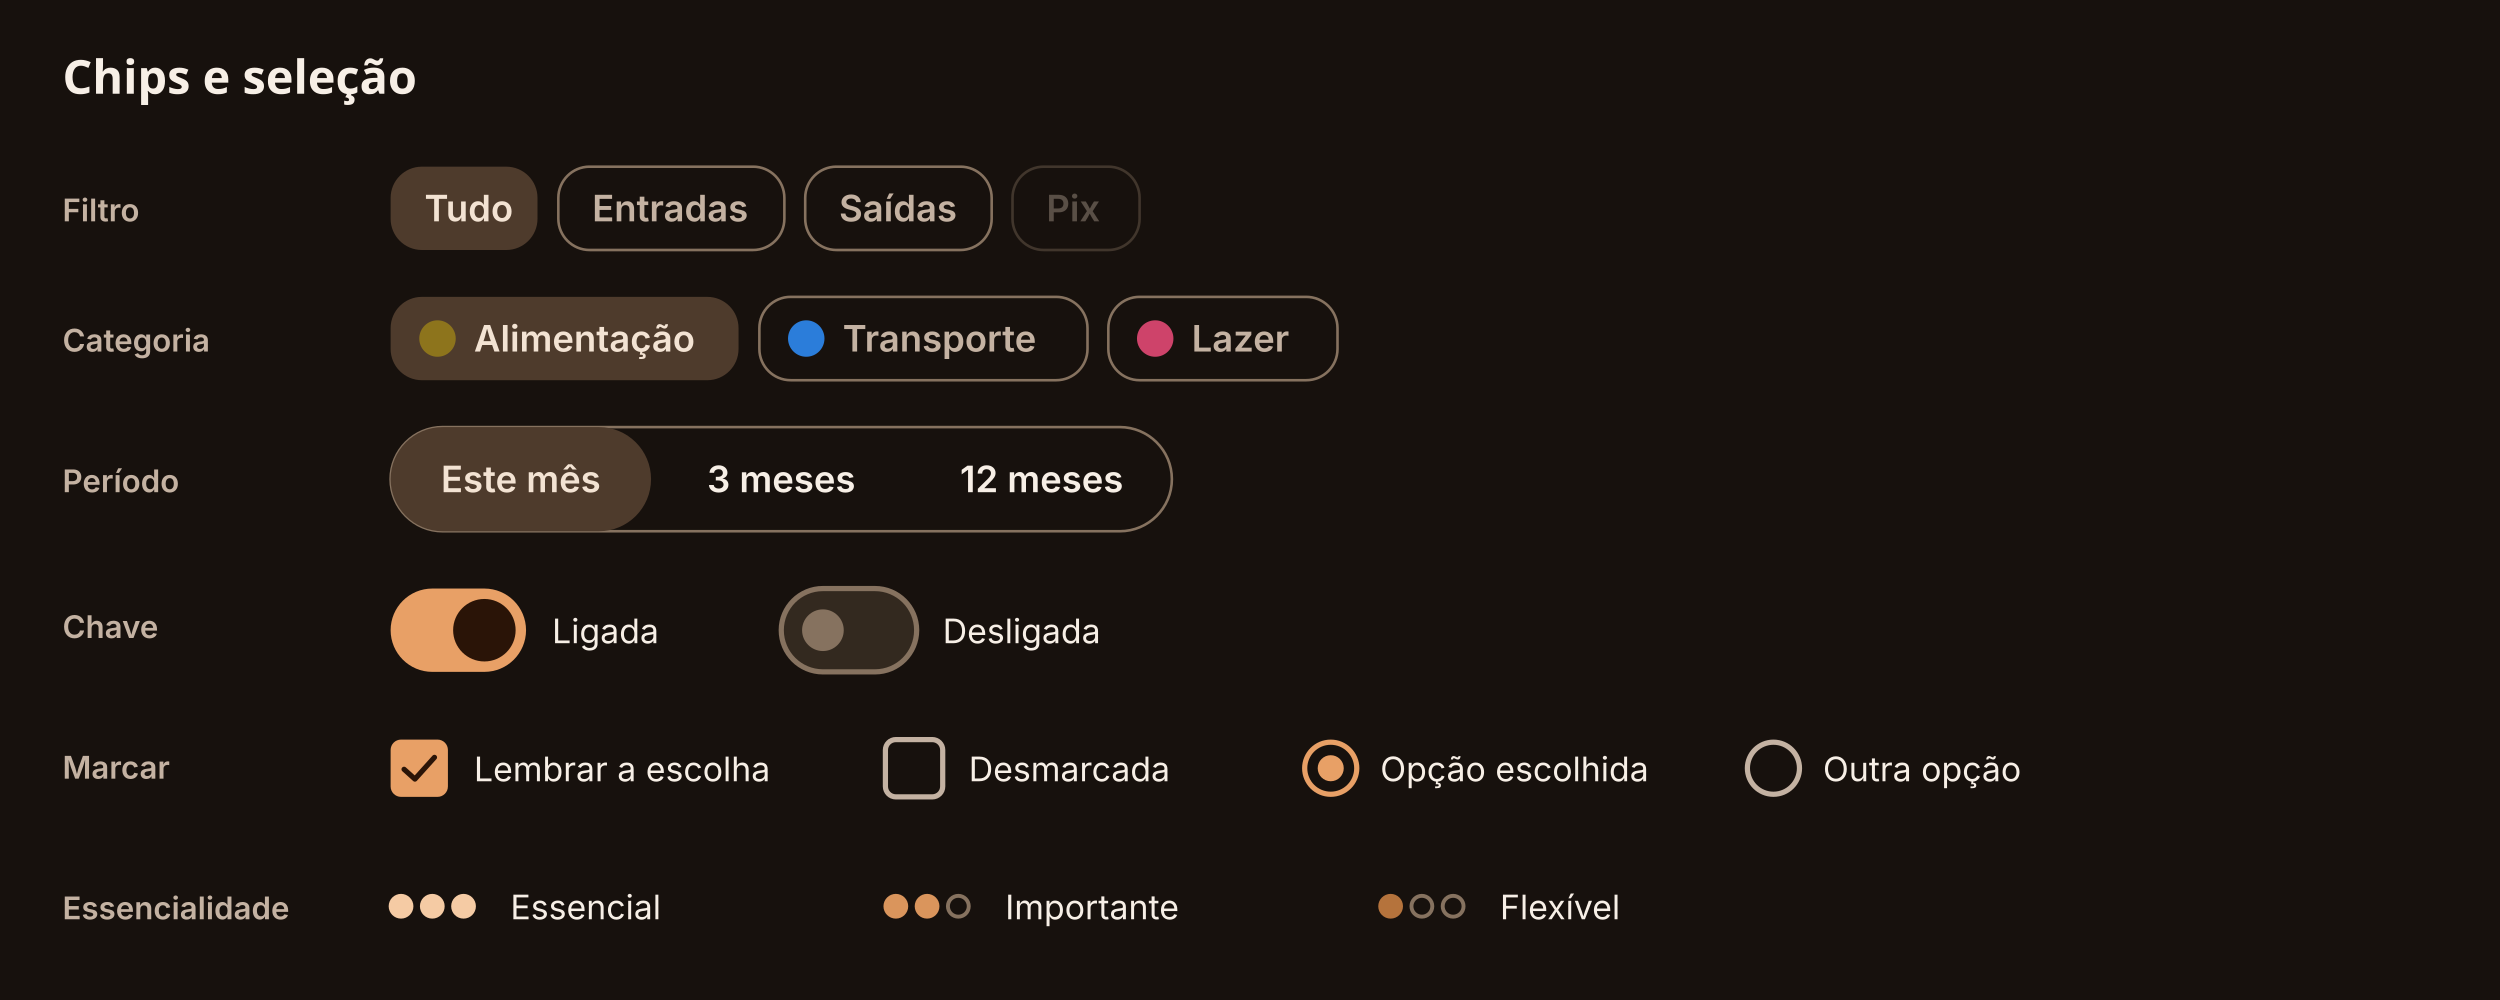
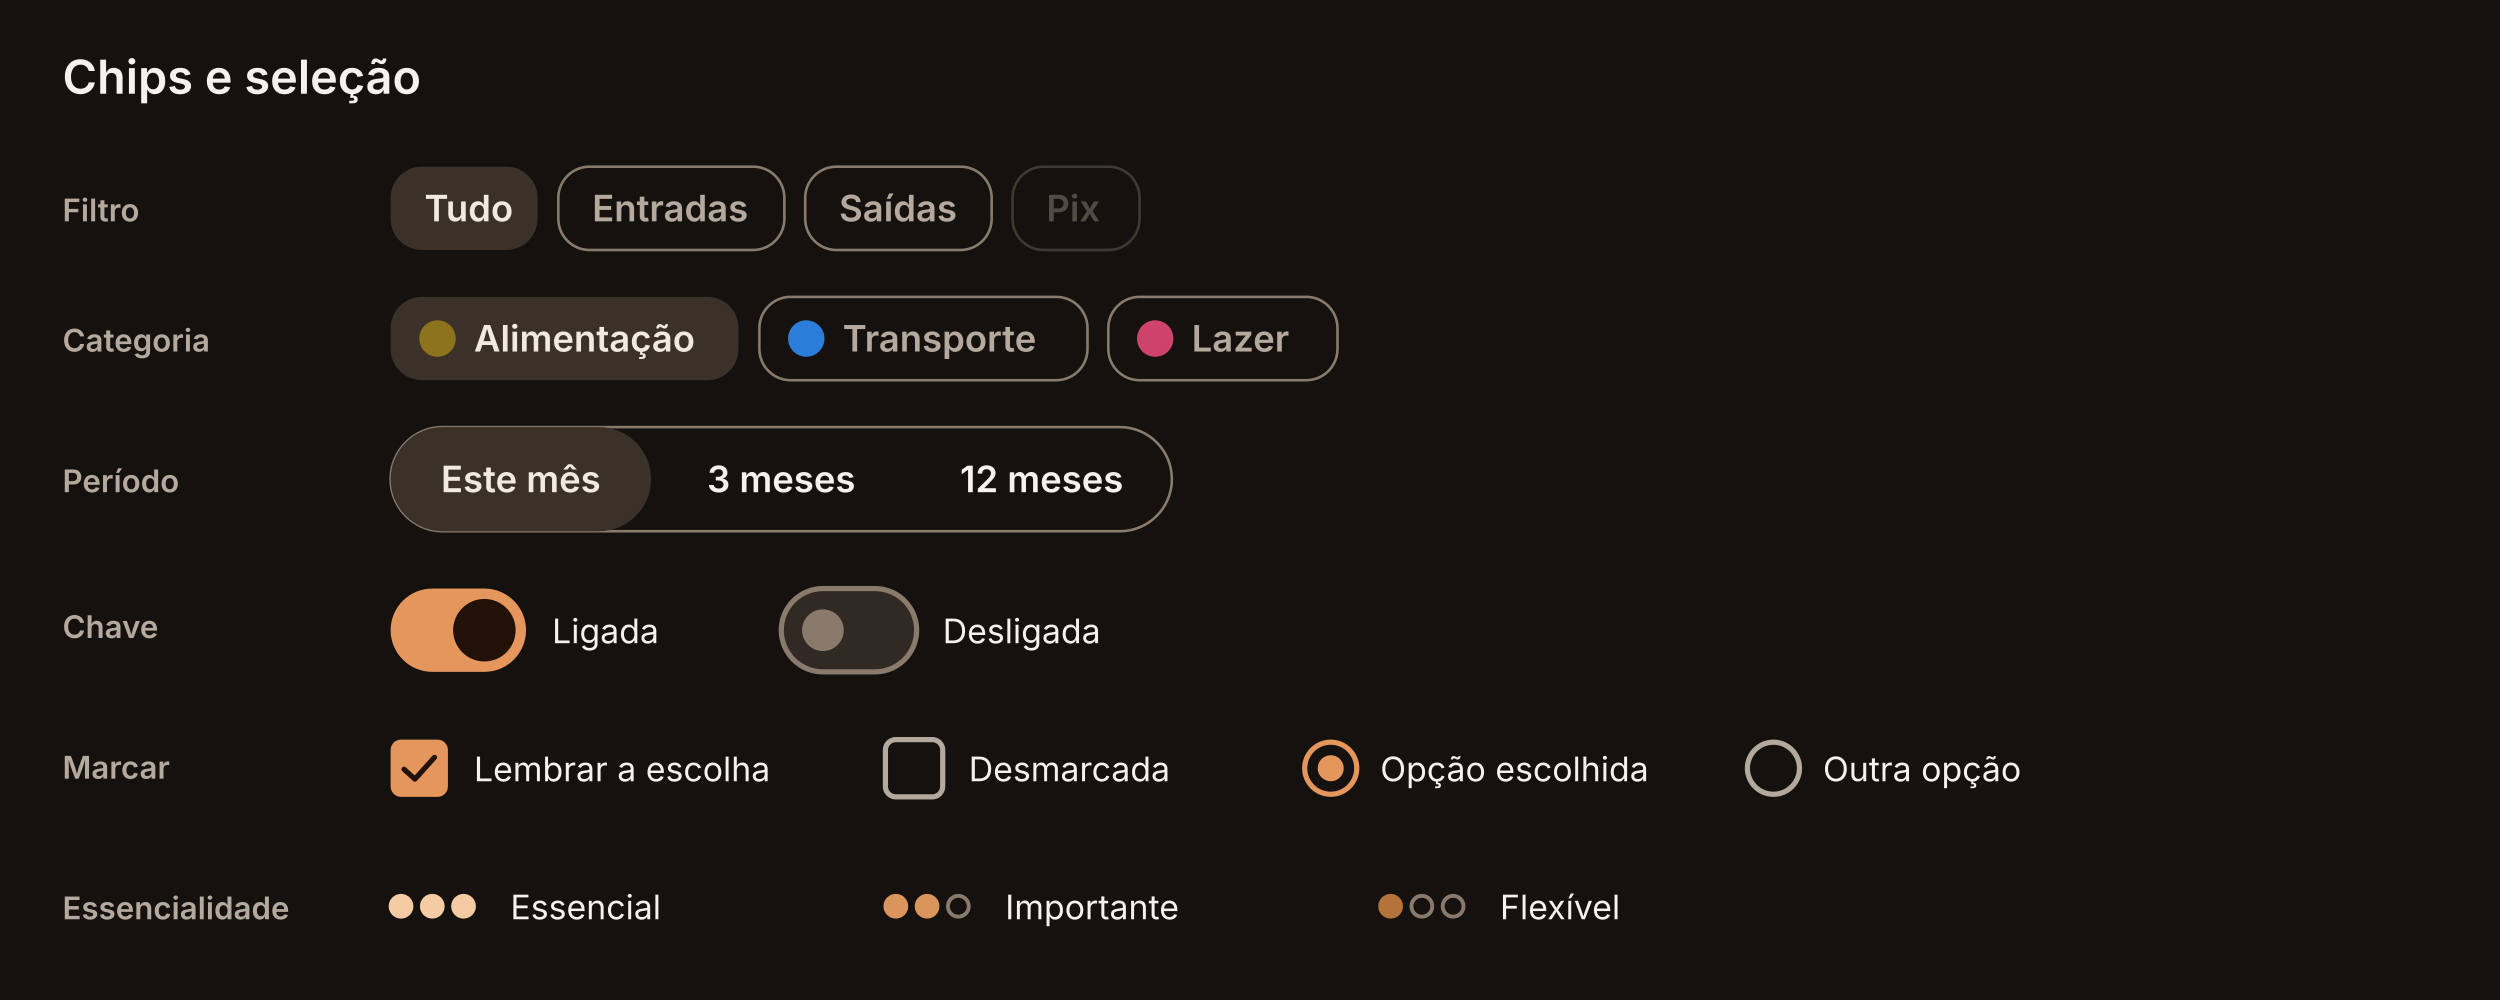
<svg xmlns="http://www.w3.org/2000/svg" viewBox="0 0 960 384" role="img" aria-labelledby="t">
-   <rect width="960" height="384" fill="#17110D" />
-   <text x="24" y="36" font-family="'Baloo 2', ui-rounded, system-ui, sans-serif" font-size="18" font-weight="600" fill="#F7EFE6" text-anchor="start">Chips e seleção</text>
-   <text x="24" y="85" font-family="Figtree, Inter, system-ui, sans-serif" font-size="12" font-weight="600" fill="#C4B2A2" text-anchor="start">Filtro</text>
+   <rect width="960" height="384" fill="#14110F" />
+   <text x="24" y="36" font-family="'Plus Jakarta Sans', Inter, system-ui, sans-serif" font-size="18" font-weight="600" fill="#F5F1EC" text-anchor="start">Chips e seleção</text>
+   <text x="24" y="85" font-family="Inter, system-ui, -apple-system, sans-serif" font-size="12" font-weight="600" fill="#B5A89C" text-anchor="start">Filtro</text>
  <g>
-     <rect x="150" y="64" width="56.4" height="32" rx="12" fill="#4E3B2C" />
-     <text x="163" y="85" font-family="Figtree, Inter, system-ui, sans-serif" font-size="14" font-weight="600" fill="#F3E3D3" text-anchor="start">Tudo</text>
+     <rect x="150" y="64" width="56.4" height="32" rx="12" fill="#3B3129" />
+     <text x="163" y="85" font-family="Inter, system-ui, -apple-system, sans-serif" font-size="14" font-weight="600" fill="#F2EAE1" text-anchor="start">Tudo</text>
  </g>
  <g>
-     <rect x="214.4" y="64" width="86.8" height="32" rx="12" fill="none" stroke="#86725F" stroke-width="1" />
-     <text x="227.4" y="85" font-family="Figtree, Inter, system-ui, sans-serif" font-size="14" font-weight="600" fill="#C4B2A2" text-anchor="start">Entradas</text>
+     <rect x="214.4" y="64" width="86.8" height="32" rx="12" fill="none" stroke="#8A7A6C" stroke-width="1" />
+     <text x="227.4" y="85" font-family="Inter, system-ui, -apple-system, sans-serif" font-size="14" font-weight="600" fill="#B5A89C" text-anchor="start">Entradas</text>
  </g>
  <g>
-     <rect x="309.2" y="64" width="71.6" height="32" rx="12" fill="none" stroke="#86725F" stroke-width="1" />
-     <text x="322.2" y="85" font-family="Figtree, Inter, system-ui, sans-serif" font-size="14" font-weight="600" fill="#C4B2A2" text-anchor="start">Saídas</text>
+     <rect x="309.2" y="64" width="71.6" height="32" rx="12" fill="none" stroke="#8A7A6C" stroke-width="1" />
+     <text x="322.2" y="85" font-family="Inter, system-ui, -apple-system, sans-serif" font-size="14" font-weight="600" fill="#B5A89C" text-anchor="start">Saídas</text>
  </g>
  <g opacity="0.38">
-     <rect x="388.8" y="64" width="48.8" height="32" rx="12" fill="none" stroke="#86725F" stroke-width="1" />
-     <text x="401.8" y="85" font-family="Figtree, Inter, system-ui, sans-serif" font-size="14" font-weight="600" fill="#C4B2A2" text-anchor="start">Pix</text>
+     <rect x="388.8" y="64" width="48.8" height="32" rx="12" fill="none" stroke="#8A7A6C" stroke-width="1" />
+     <text x="401.8" y="85" font-family="Inter, system-ui, -apple-system, sans-serif" font-size="14" font-weight="600" fill="#B5A89C" text-anchor="start">Pix</text>
  </g>
-   <text x="24" y="135" font-family="Figtree, Inter, system-ui, sans-serif" font-size="12" font-weight="600" fill="#C4B2A2" text-anchor="start">Categoria</text>
+   <text x="24" y="135" font-family="Inter, system-ui, -apple-system, sans-serif" font-size="12" font-weight="600" fill="#B5A89C" text-anchor="start">Categoria</text>
  <g>
-     <rect x="150" y="114" width="133.6" height="32" rx="12" fill="#4E3B2C" />
+     <rect x="150" y="114" width="133.6" height="32" rx="12" fill="#3B3129" />
    <circle cx="168" cy="130" r="7" fill="#8D741C" />
-     <text x="182" y="135" font-family="Figtree, Inter, system-ui, sans-serif" font-size="14" font-weight="600" fill="#F3E3D3" text-anchor="start">Alimentação</text>
+     <text x="182" y="135" font-family="Inter, system-ui, -apple-system, sans-serif" font-size="14" font-weight="600" fill="#F2EAE1" text-anchor="start">Alimentação</text>
  </g>
  <g>
-     <rect x="291.6" y="114" width="126" height="32" rx="12" fill="none" stroke="#86725F" stroke-width="1" />
+     <rect x="291.6" y="114" width="126" height="32" rx="12" fill="none" stroke="#8A7A6C" stroke-width="1" />
    <circle cx="309.6" cy="130" r="7" fill="#2B7DDA" />
-     <text x="323.6" y="135" font-family="Figtree, Inter, system-ui, sans-serif" font-size="14" font-weight="600" fill="#C4B2A2" text-anchor="start">Transporte</text>
+     <text x="323.6" y="135" font-family="Inter, system-ui, -apple-system, sans-serif" font-size="14" font-weight="600" fill="#B5A89C" text-anchor="start">Transporte</text>
  </g>
  <g>
-     <rect x="425.6" y="114" width="88" height="32" rx="12" fill="none" stroke="#86725F" stroke-width="1" />
+     <rect x="425.6" y="114" width="88" height="32" rx="12" fill="none" stroke="#8A7A6C" stroke-width="1" />
    <circle cx="443.6" cy="130" r="7" fill="#CE436A" />
-     <text x="457.6" y="135" font-family="Figtree, Inter, system-ui, sans-serif" font-size="14" font-weight="600" fill="#C4B2A2" text-anchor="start">Lazer</text>
+     <text x="457.6" y="135" font-family="Inter, system-ui, -apple-system, sans-serif" font-size="14" font-weight="600" fill="#B5A89C" text-anchor="start">Lazer</text>
  </g>
-   <text x="24" y="189" font-family="Figtree, Inter, system-ui, sans-serif" font-size="12" font-weight="600" fill="#C4B2A2" text-anchor="start">Período</text>
-   <rect x="150" y="164" width="300" height="40" rx="20" fill="none" stroke="#86725F" stroke-width="1" />
-   <rect x="150" y="164" width="100" height="40" rx="20" fill="#4E3B2C" />
-   <text x="200" y="189" font-family="Figtree, Inter, system-ui, sans-serif" font-size="14" font-weight="600" fill="#F3E3D3" text-anchor="middle">Este mês</text>
-   <text x="300" y="189" font-family="Figtree, Inter, system-ui, sans-serif" font-size="14" font-weight="600" fill="#F7EFE6" text-anchor="middle">3 meses</text>
-   <text x="400" y="189" font-family="Figtree, Inter, system-ui, sans-serif" font-size="14" font-weight="600" fill="#F7EFE6" text-anchor="middle">12 meses</text>
-   <text x="24" y="245" font-family="Figtree, Inter, system-ui, sans-serif" font-size="12" font-weight="600" fill="#C4B2A2" text-anchor="start">Chave</text>
-   <rect x="150" y="226" width="52" height="32" rx="16" fill="#E8A066" />
-   <circle cx="186" cy="242" r="12" fill="#2A1407" />
-   <text x="212" y="247" font-family="Figtree, Inter, system-ui, sans-serif" font-size="13" font-weight="400" fill="#F7EFE6" text-anchor="start">Ligada</text>
-   <rect x="300" y="226" width="52" height="32" rx="16" fill="#33291F" stroke="#86725F" stroke-width="2" />
-   <circle cx="316" cy="242" r="8" fill="#86725F" />
-   <text x="362" y="247" font-family="Figtree, Inter, system-ui, sans-serif" font-size="13" font-weight="400" fill="#F7EFE6" text-anchor="start">Desligada</text>
-   <text x="24" y="299" font-family="Figtree, Inter, system-ui, sans-serif" font-size="12" font-weight="600" fill="#C4B2A2" text-anchor="start">Marcar</text>
-   <rect x="150" y="284" width="22" height="22" rx="4" fill="#E8A066" />
-   <path d="M5 12.5 10 17l9-10" transform="translate(151 285) scale(0.8333333)" fill="none" stroke="#2A1407" stroke-width="2.4" stroke-linecap="round" stroke-linejoin="round" />
-   <text x="182" y="300" font-family="Figtree, Inter, system-ui, sans-serif" font-size="13" font-weight="400" fill="#F7EFE6" text-anchor="start">Lembrar a escolha</text>
-   <rect x="340" y="284" width="22" height="22" rx="4" fill="none" stroke="#C4B2A2" stroke-width="2" />
-   <text x="372" y="300" font-family="Figtree, Inter, system-ui, sans-serif" font-size="13" font-weight="400" fill="#F7EFE6" text-anchor="start">Desmarcada</text>
-   <circle cx="511" cy="295" r="10" fill="none" stroke="#E8A066" stroke-width="2" />
-   <circle cx="511" cy="295" r="5" fill="#E8A066" />
-   <text x="530" y="300" font-family="Figtree, Inter, system-ui, sans-serif" font-size="13" font-weight="400" fill="#F7EFE6" text-anchor="start">Opção escolhida</text>
-   <circle cx="681" cy="295" r="10" fill="none" stroke="#C4B2A2" stroke-width="2" />
-   <text x="700" y="300" font-family="Figtree, Inter, system-ui, sans-serif" font-size="13" font-weight="400" fill="#F7EFE6" text-anchor="start">Outra opção</text>
-   <text x="24" y="353" font-family="Figtree, Inter, system-ui, sans-serif" font-size="12" font-weight="600" fill="#C4B2A2" text-anchor="start">Essencialidade</text>
+   <text x="24" y="189" font-family="Inter, system-ui, -apple-system, sans-serif" font-size="12" font-weight="600" fill="#B5A89C" text-anchor="start">Período</text>
+   <rect x="150" y="164" width="300" height="40" rx="20" fill="none" stroke="#8A7A6C" stroke-width="1" />
+   <rect x="150" y="164" width="100" height="40" rx="20" fill="#3B3129" />
+   <text x="200" y="189" font-family="Inter, system-ui, -apple-system, sans-serif" font-size="14" font-weight="600" fill="#F2EAE1" text-anchor="middle">Este mês</text>
+   <text x="300" y="189" font-family="Inter, system-ui, -apple-system, sans-serif" font-size="14" font-weight="600" fill="#F5F1EC" text-anchor="middle">3 meses</text>
+   <text x="400" y="189" font-family="Inter, system-ui, -apple-system, sans-serif" font-size="14" font-weight="600" fill="#F5F1EC" text-anchor="middle">12 meses</text>
+   <text x="24" y="245" font-family="Inter, system-ui, -apple-system, sans-serif" font-size="12" font-weight="600" fill="#B5A89C" text-anchor="start">Chave</text>
+   <rect x="150" y="226" width="52" height="32" rx="16" fill="#E5965C" />
+   <circle cx="186" cy="242" r="12" fill="#211106" />
+   <text x="212" y="247" font-family="Inter, system-ui, -apple-system, sans-serif" font-size="13" font-weight="400" fill="#F5F1EC" text-anchor="start">Ligada</text>
+   <rect x="300" y="226" width="52" height="32" rx="16" fill="#312A24" stroke="#8A7A6C" stroke-width="2" />
+   <circle cx="316" cy="242" r="8" fill="#8A7A6C" />
+   <text x="362" y="247" font-family="Inter, system-ui, -apple-system, sans-serif" font-size="13" font-weight="400" fill="#F5F1EC" text-anchor="start">Desligada</text>
+   <text x="24" y="299" font-family="Inter, system-ui, -apple-system, sans-serif" font-size="12" font-weight="600" fill="#B5A89C" text-anchor="start">Marcar</text>
+   <rect x="150" y="284" width="22" height="22" rx="4" fill="#E5965C" />
+   <path d="M5 12.5 10 17l9-10" transform="translate(151 285) scale(0.8333333)" fill="none" stroke="#211106" stroke-width="2.4" stroke-linecap="round" stroke-linejoin="round" />
+   <text x="182" y="300" font-family="Inter, system-ui, -apple-system, sans-serif" font-size="13" font-weight="400" fill="#F5F1EC" text-anchor="start">Lembrar a escolha</text>
+   <rect x="340" y="284" width="22" height="22" rx="4" fill="none" stroke="#B5A89C" stroke-width="2" />
+   <text x="372" y="300" font-family="Inter, system-ui, -apple-system, sans-serif" font-size="13" font-weight="400" fill="#F5F1EC" text-anchor="start">Desmarcada</text>
+   <circle cx="511" cy="295" r="10" fill="none" stroke="#E5965C" stroke-width="2" />
+   <circle cx="511" cy="295" r="5" fill="#E5965C" />
+   <text x="530" y="300" font-family="Inter, system-ui, -apple-system, sans-serif" font-size="13" font-weight="400" fill="#F5F1EC" text-anchor="start">Opção escolhida</text>
+   <circle cx="681" cy="295" r="10" fill="none" stroke="#B5A89C" stroke-width="2" />
+   <text x="700" y="300" font-family="Inter, system-ui, -apple-system, sans-serif" font-size="13" font-weight="400" fill="#F5F1EC" text-anchor="start">Outra opção</text>
+   <text x="24" y="353" font-family="Inter, system-ui, -apple-system, sans-serif" font-size="12" font-weight="600" fill="#B5A89C" text-anchor="start">Essencialidade</text>
  <circle cx="154" cy="348" r="4" fill="#F5CBA4" stroke="#F5CBA4" stroke-width="1.5" />
  <circle cx="166" cy="348" r="4" fill="#F5CBA4" stroke="#F5CBA4" stroke-width="1.5" />
  <circle cx="178" cy="348" r="4" fill="#F5CBA4" stroke="#F5CBA4" stroke-width="1.5" />
-   <text x="196" y="353" font-family="Figtree, Inter, system-ui, sans-serif" font-size="13" font-weight="400" fill="#F7EFE6" text-anchor="start">Essencial</text>
+   <text x="196" y="353" font-family="Inter, system-ui, -apple-system, sans-serif" font-size="13" font-weight="400" fill="#F5F1EC" text-anchor="start">Essencial</text>
  <circle cx="344" cy="348" r="4" fill="#DA955C" stroke="#DA955C" stroke-width="1.5" />
  <circle cx="356" cy="348" r="4" fill="#DA955C" stroke="#DA955C" stroke-width="1.5" />
-   <circle cx="368" cy="348" r="4" fill="none" stroke="#86725F" stroke-width="1.5" />
-   <text x="386" y="353" font-family="Figtree, Inter, system-ui, sans-serif" font-size="13" font-weight="400" fill="#F7EFE6" text-anchor="start">Importante</text>
+   <circle cx="368" cy="348" r="4" fill="none" stroke="#8A7A6C" stroke-width="1.5" />
+   <text x="386" y="353" font-family="Inter, system-ui, -apple-system, sans-serif" font-size="13" font-weight="400" fill="#F5F1EC" text-anchor="start">Importante</text>
  <circle cx="534" cy="348" r="4" fill="#B5733C" stroke="#B5733C" stroke-width="1.5" />
-   <circle cx="546" cy="348" r="4" fill="none" stroke="#86725F" stroke-width="1.5" />
-   <circle cx="558" cy="348" r="4" fill="none" stroke="#86725F" stroke-width="1.5" />
-   <text x="576" y="353" font-family="Figtree, Inter, system-ui, sans-serif" font-size="13" font-weight="400" fill="#F7EFE6" text-anchor="start">Flexível</text>
+   <circle cx="546" cy="348" r="4" fill="none" stroke="#8A7A6C" stroke-width="1.5" />
+   <circle cx="558" cy="348" r="4" fill="none" stroke="#8A7A6C" stroke-width="1.5" />
+   <text x="576" y="353" font-family="Inter, system-ui, -apple-system, sans-serif" font-size="13" font-weight="400" fill="#F5F1EC" text-anchor="start">Flexível</text>
</svg>
